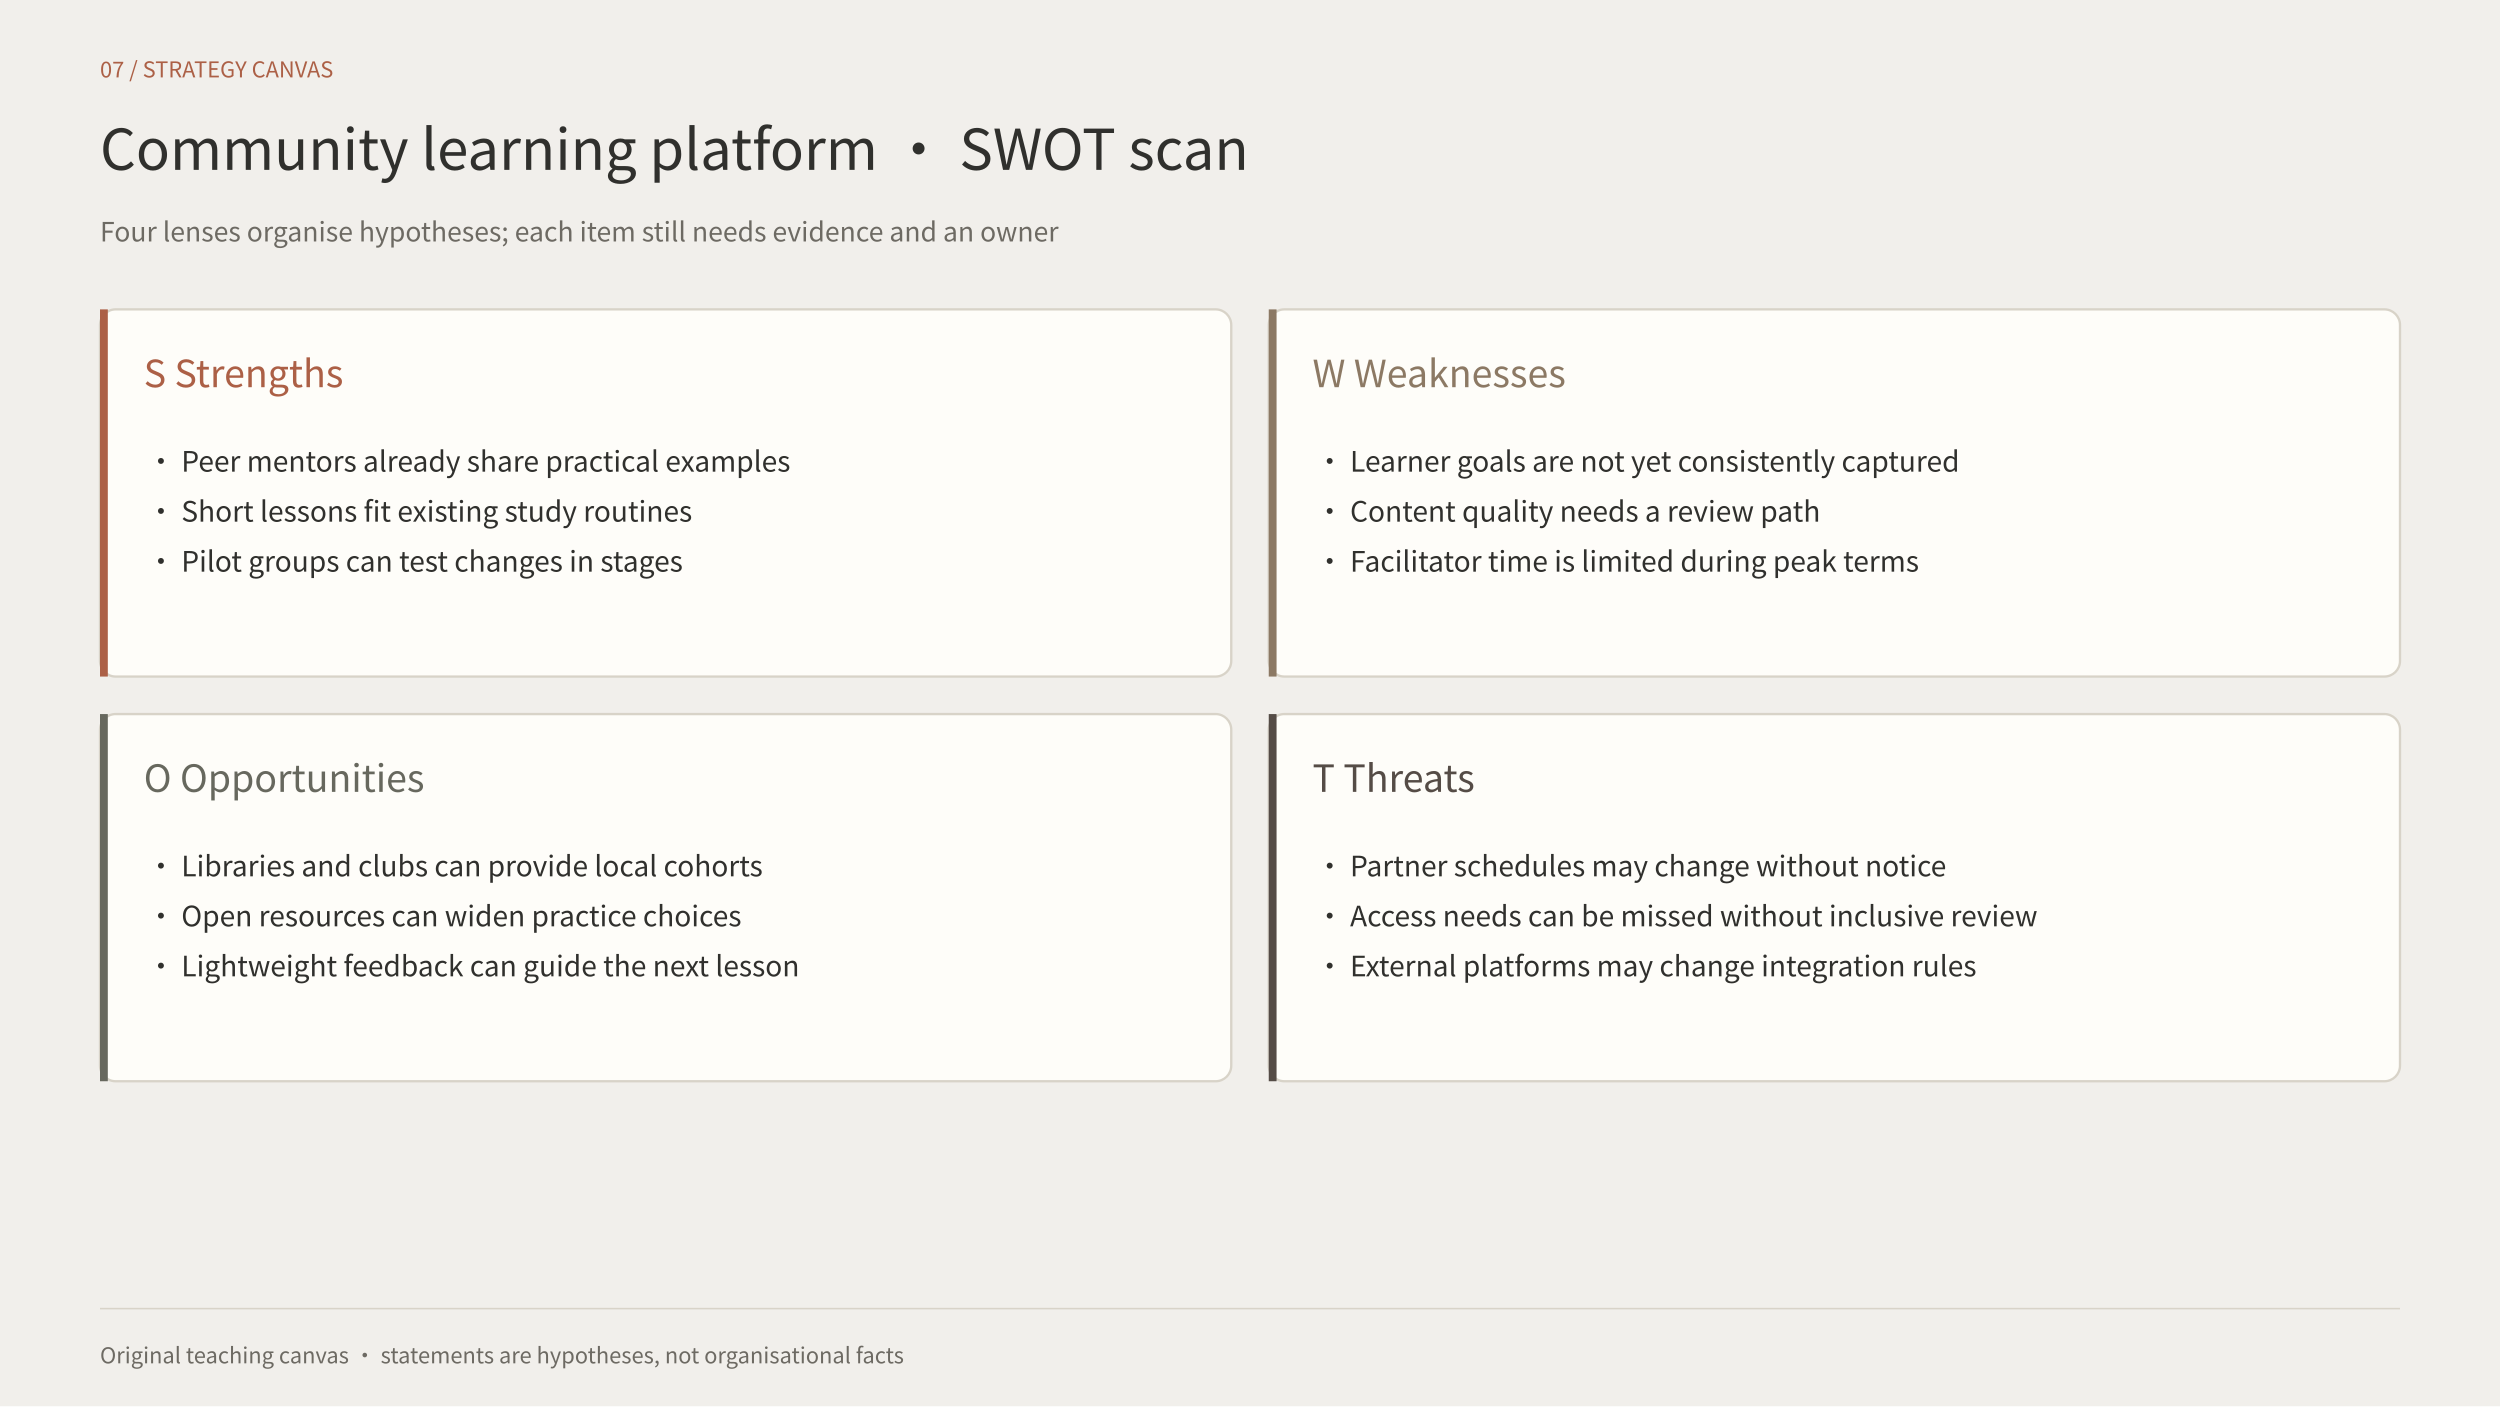
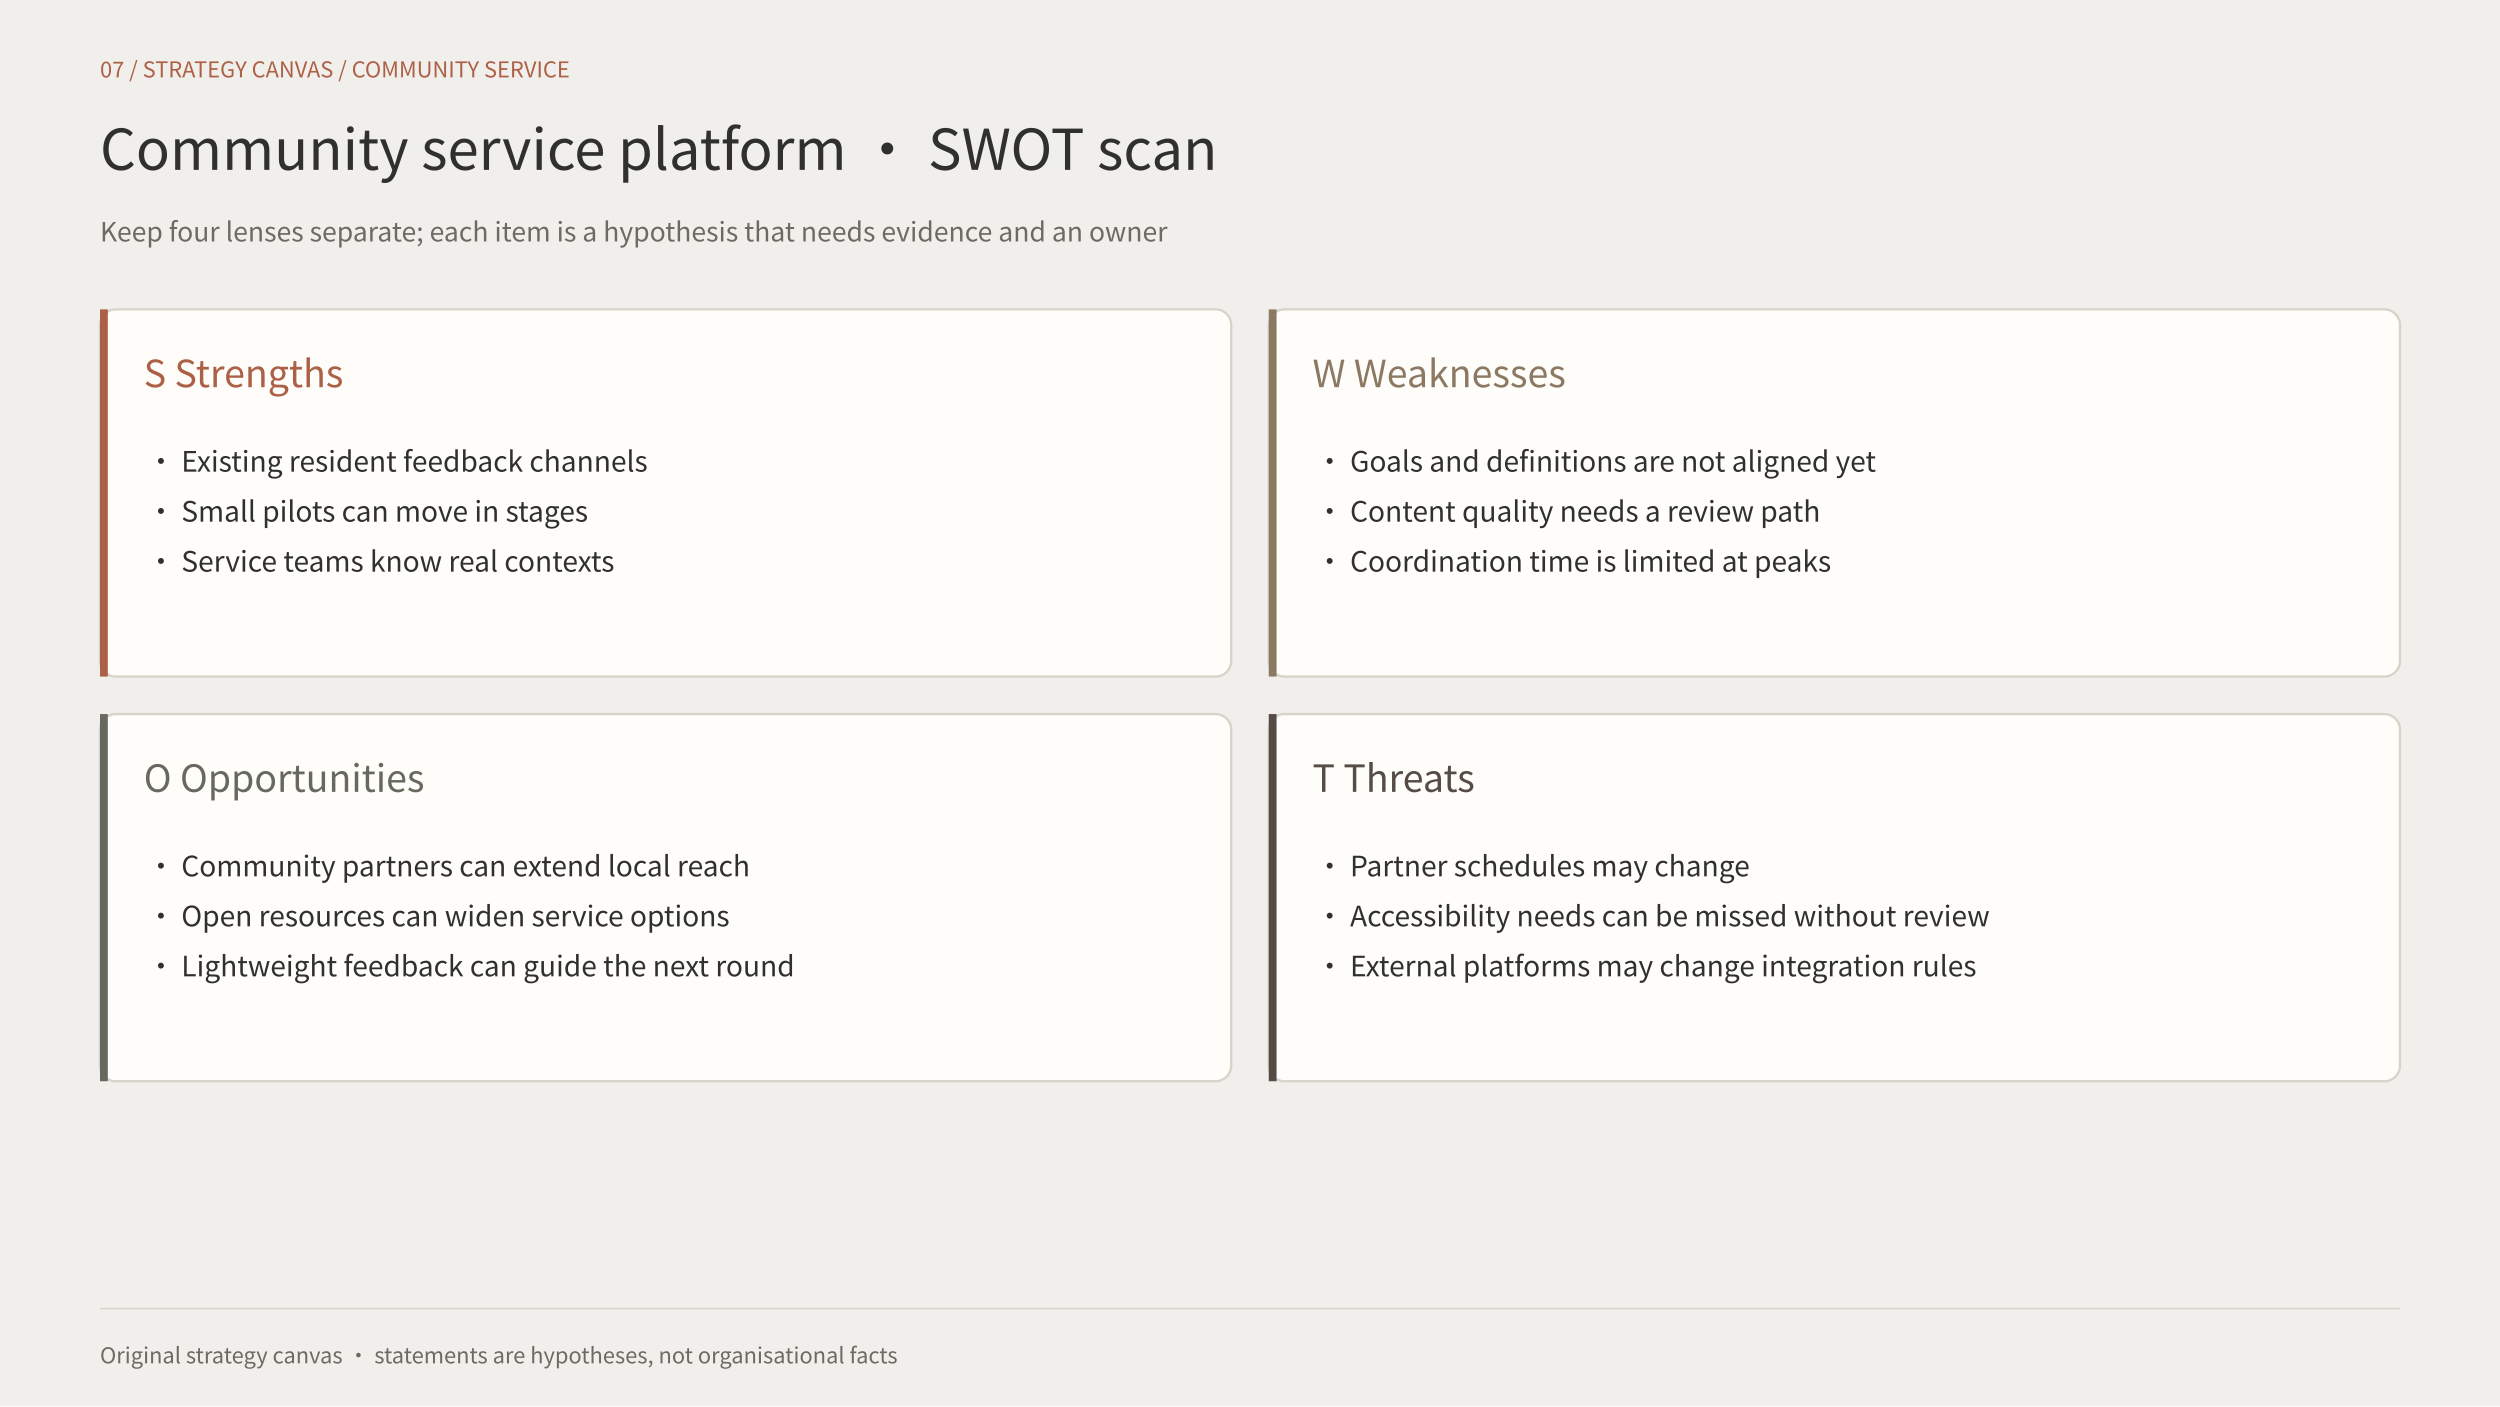
<svg xmlns="http://www.w3.org/2000/svg" width="1600" height="900" viewBox="0 0 1600 900" role="img" aria-labelledby="diagram-title diagram-desc">
  <rect width="100%" height="100%" fill="#F1EFEB" />
  <defs>
    <marker id="arrow-accent" viewBox="0 0 10 10" refX="9" refY="5" markerWidth="7" markerHeight="7" orient="auto-start-reverse">
      <path d="M 0 0 L 10 5 L 0 10 z" fill="#AC6046" />
    </marker>
    <marker id="arrow-teal" viewBox="0 0 10 10" refX="9" refY="5" markerWidth="7" markerHeight="7" orient="auto-start-reverse">
      <path d="M 0 0 L 10 5 L 0 10 z" fill="#67685E" />
    </marker>
    <marker id="arrow-amber" viewBox="0 0 10 10" refX="9" refY="5" markerWidth="7" markerHeight="7" orient="auto-start-reverse">
      <path d="M 0 0 L 10 5 L 0 10 z" fill="#8C7964" />
    </marker>
    <marker id="arrow-red" viewBox="0 0 10 10" refX="9" refY="5" markerWidth="7" markerHeight="7" orient="auto-start-reverse">
      <path d="M 0 0 L 10 5 L 0 10 z" fill="#554C46" />
    </marker>
    <marker id="arrow-muted" viewBox="0 0 10 10" refX="9" refY="5" markerWidth="7" markerHeight="7" orient="auto-start-reverse">
      <path d="M 0 0 L 10 5 L 0 10 z" fill="#6D6A63" />
    </marker>
    <marker id="arrow-line" viewBox="0 0 10 10" refX="9" refY="5" markerWidth="7" markerHeight="7" orient="auto-start-reverse">
      <path d="M 0 0 L 10 5 L 0 10 z" fill="#D8D3C8" />
    </marker>
    <marker id="arrow-ink" viewBox="0 0 10 10" refX="9" refY="5" markerWidth="7" markerHeight="7" orient="auto-start-reverse">
      <path d="M 0 0 L 10 5 L 0 10 z" fill="#30302D" />
    </marker>
  </defs>
  <g font-family="PingFang SC, Microsoft YaHei, Noto Sans CJK SC, Arial, sans-serif">
    <g id="_v1" data-kind="panel" data-content-text="false" data-box="64.0,198,724.0,235">
      <rect x="64.0" y="198" width="724.0" height="235" rx="10" fill="#FEFDF9" stroke="#D8D3C8" stroke-width="1.5" />
    </g>
    <g id="_v7" data-kind="panel" data-content-text="false" data-box="812.0,198,724.0,235">
      <rect x="812.0" y="198" width="724.0" height="235" rx="10" fill="#FEFDF9" stroke="#D8D3C8" stroke-width="1.5" />
    </g>
    <g id="_v13" data-kind="panel" data-content-text="false" data-box="64.0,457,724.0,235">
      <rect x="64.0" y="457" width="724.0" height="235" rx="10" fill="#FEFDF9" stroke="#D8D3C8" stroke-width="1.5" />
    </g>
    <g id="_v19" data-kind="panel" data-content-text="false" data-box="812.0,457,724.0,235">
      <rect x="812.0" y="457" width="724.0" height="235" rx="10" fill="#FEFDF9" stroke="#D8D3C8" stroke-width="1.5" />
    </g>
    <g id="_v2" data-kind="rect" data-content-text="false" data-box="64.0,198,5,235">
      <rect x="64.0" y="198" width="5" height="235" rx="0" fill="#AC6046" stroke="none" stroke-width="1.5" />
    </g>
    <g id="_v3" data-kind="text" data-content-text="false" data-box="92.0,222,668.0,36">
      <text x="92.0" y="247.8" text-anchor="start" font-size="24" font-weight="400" fill="#AC6046">S Strengths</text>
    </g>
    <g id="_v4" data-kind="text" data-content-text="false" data-box="94.0,281,664.0,30">
-       <text x="94.0" y="301.85" text-anchor="start" font-size="18" font-weight="400" fill="#30302D">• Peer mentors already share practical examples</text>
+       <text x="94.0" y="301.85" text-anchor="start" font-size="18" font-weight="400" fill="#30302D">• Existing resident feedback channels</text>
    </g>
    <g id="_v5" data-kind="text" data-content-text="false" data-box="94.0,313,664.0,30">
-       <text x="94.0" y="333.85" text-anchor="start" font-size="18" font-weight="400" fill="#30302D">• Short lessons fit existing study routines</text>
+       <text x="94.0" y="333.85" text-anchor="start" font-size="18" font-weight="400" fill="#30302D">• Small pilots can move in stages</text>
    </g>
    <g id="_v6" data-kind="text" data-content-text="false" data-box="94.0,345,664.0,30">
-       <text x="94.0" y="365.85" text-anchor="start" font-size="18" font-weight="400" fill="#30302D">• Pilot groups can test changes in stages</text>
+       <text x="94.0" y="365.85" text-anchor="start" font-size="18" font-weight="400" fill="#30302D">• Service teams know real contexts</text>
    </g>
    <g id="_v8" data-kind="rect" data-content-text="false" data-box="812.0,198,5,235">
      <rect x="812.0" y="198" width="5" height="235" rx="0" fill="#8C7964" stroke="none" stroke-width="1.5" />
    </g>
    <g id="_v9" data-kind="text" data-content-text="false" data-box="840.0,222,668.0,36">
      <text x="840.0" y="247.8" text-anchor="start" font-size="24" font-weight="400" fill="#8C7964">W Weaknesses</text>
    </g>
    <g id="_v10" data-kind="text" data-content-text="false" data-box="842.0,281,664.0,30">
-       <text x="842.0" y="301.85" text-anchor="start" font-size="18" font-weight="400" fill="#30302D">• Learner goals are not yet consistently captured</text>
+       <text x="842.0" y="301.85" text-anchor="start" font-size="18" font-weight="400" fill="#30302D">• Goals and definitions are not aligned yet</text>
    </g>
    <g id="_v11" data-kind="text" data-content-text="false" data-box="842.0,313,664.0,30">
      <text x="842.0" y="333.85" text-anchor="start" font-size="18" font-weight="400" fill="#30302D">• Content quality needs a review path</text>
    </g>
    <g id="_v12" data-kind="text" data-content-text="false" data-box="842.0,345,664.0,30">
-       <text x="842.0" y="365.85" text-anchor="start" font-size="18" font-weight="400" fill="#30302D">• Facilitator time is limited during peak terms</text>
+       <text x="842.0" y="365.85" text-anchor="start" font-size="18" font-weight="400" fill="#30302D">• Coordination time is limited at peaks</text>
    </g>
    <g id="_v14" data-kind="rect" data-content-text="false" data-box="64.0,457,5,235">
      <rect x="64.0" y="457" width="5" height="235" rx="0" fill="#67685E" stroke="none" stroke-width="1.5" />
    </g>
    <g id="_v15" data-kind="text" data-content-text="false" data-box="92.0,481,668.0,36">
      <text x="92.0" y="506.8" text-anchor="start" font-size="24" font-weight="400" fill="#67685E">O Opportunities</text>
    </g>
    <g id="_v16" data-kind="text" data-content-text="false" data-box="94.0,540,664.0,30">
-       <text x="94.0" y="560.85" text-anchor="start" font-size="18" font-weight="400" fill="#30302D">• Libraries and clubs can provide local cohorts</text>
+       <text x="94.0" y="560.85" text-anchor="start" font-size="18" font-weight="400" fill="#30302D">• Community partners can extend local reach</text>
    </g>
    <g id="_v17" data-kind="text" data-content-text="false" data-box="94.0,572,664.0,30">
-       <text x="94.0" y="592.85" text-anchor="start" font-size="18" font-weight="400" fill="#30302D">• Open resources can widen practice choices</text>
+       <text x="94.0" y="592.85" text-anchor="start" font-size="18" font-weight="400" fill="#30302D">• Open resources can widen service options</text>
    </g>
    <g id="_v18" data-kind="text" data-content-text="false" data-box="94.0,604,664.0,30">
-       <text x="94.0" y="624.85" text-anchor="start" font-size="18" font-weight="400" fill="#30302D">• Lightweight feedback can guide the next lesson</text>
+       <text x="94.0" y="624.85" text-anchor="start" font-size="18" font-weight="400" fill="#30302D">• Lightweight feedback can guide the next round</text>
    </g>
    <g id="_v20" data-kind="rect" data-content-text="false" data-box="812.0,457,5,235">
      <rect x="812.0" y="457" width="5" height="235" rx="0" fill="#554C46" stroke="none" stroke-width="1.5" />
    </g>
    <g id="_v21" data-kind="text" data-content-text="false" data-box="840.0,481,668.0,36">
      <text x="840.0" y="506.8" text-anchor="start" font-size="24" font-weight="400" fill="#554C46">T Threats</text>
    </g>
    <g id="_v22" data-kind="text" data-content-text="false" data-box="842.0,540,664.0,30">
-       <text x="842.0" y="560.85" text-anchor="start" font-size="18" font-weight="400" fill="#30302D">• Partner schedules may change without notice</text>
+       <text x="842.0" y="560.85" text-anchor="start" font-size="18" font-weight="400" fill="#30302D">• Partner schedules may change</text>
    </g>
    <g id="_v23" data-kind="text" data-content-text="false" data-box="842.0,572,664.0,30">
-       <text x="842.0" y="592.85" text-anchor="start" font-size="18" font-weight="400" fill="#30302D">• Access needs can be missed without inclusive review</text>
+       <text x="842.0" y="592.85" text-anchor="start" font-size="18" font-weight="400" fill="#30302D">• Accessibility needs can be missed without review</text>
    </g>
    <g id="_v24" data-kind="text" data-content-text="false" data-box="842.0,604,664.0,30">
      <text x="842.0" y="624.85" text-anchor="start" font-size="18" font-weight="400" fill="#30302D">• External platforms may change integration rules</text>
    </g>
    <g id="_v25" data-kind="text" data-content-text="false" data-box="64,34,1472,22">
-       <text x="64" y="49.55" text-anchor="start" font-size="14" font-weight="400" fill="#AC6046">07 / STRATEGY CANVAS</text>
+       <text x="64" y="49.55" text-anchor="start" font-size="14" font-weight="400" fill="#AC6046">07 / STRATEGY CANVAS / COMMUNITY SERVICE</text>
    </g>
    <g id="_v26" data-kind="text" data-content-text="false" data-box="64,69,1472,56">
-       <text x="64" y="108.7" text-anchor="start" font-size="36" font-weight="400" fill="#30302D">Community learning platform · SWOT scan</text>
+       <text x="64" y="108.7" text-anchor="start" font-size="36" font-weight="400" fill="#30302D">Community service platform · SWOT scan</text>
    </g>
    <g id="_v27" data-kind="text" data-content-text="false" data-box="64,130,1472,38">
-       <text x="64" y="154.525" text-anchor="start" font-size="17" font-weight="400" fill="#6D6A63">Four lenses organise hypotheses; each item still needs evidence and an owner</text>
+       <text x="64" y="154.525" text-anchor="start" font-size="17" font-weight="400" fill="#6D6A63">Keep four lenses separate; each item is a hypothesis that needs evidence and an owner</text>
    </g>
    <g id="_v28" data-kind="rect" data-content-text="false" data-box="64,837,1472,1">
      <rect x="64" y="837" width="1472" height="1" rx="0" fill="#D8D3C8" stroke="none" stroke-width="1.5" />
    </g>
    <g id="_v29" data-kind="text" data-content-text="false" data-box="64,850,1472,36">
-       <text x="64" y="872.55" text-anchor="start" font-size="14" font-weight="400" fill="#6D6A63">Original teaching canvas · statements are hypotheses, not organisational facts</text>
+       <text x="64" y="872.55" text-anchor="start" font-size="14" font-weight="400" fill="#6D6A63">Original strategy canvas · statements are hypotheses, not organisational facts</text>
    </g>
  </g>
</svg>
